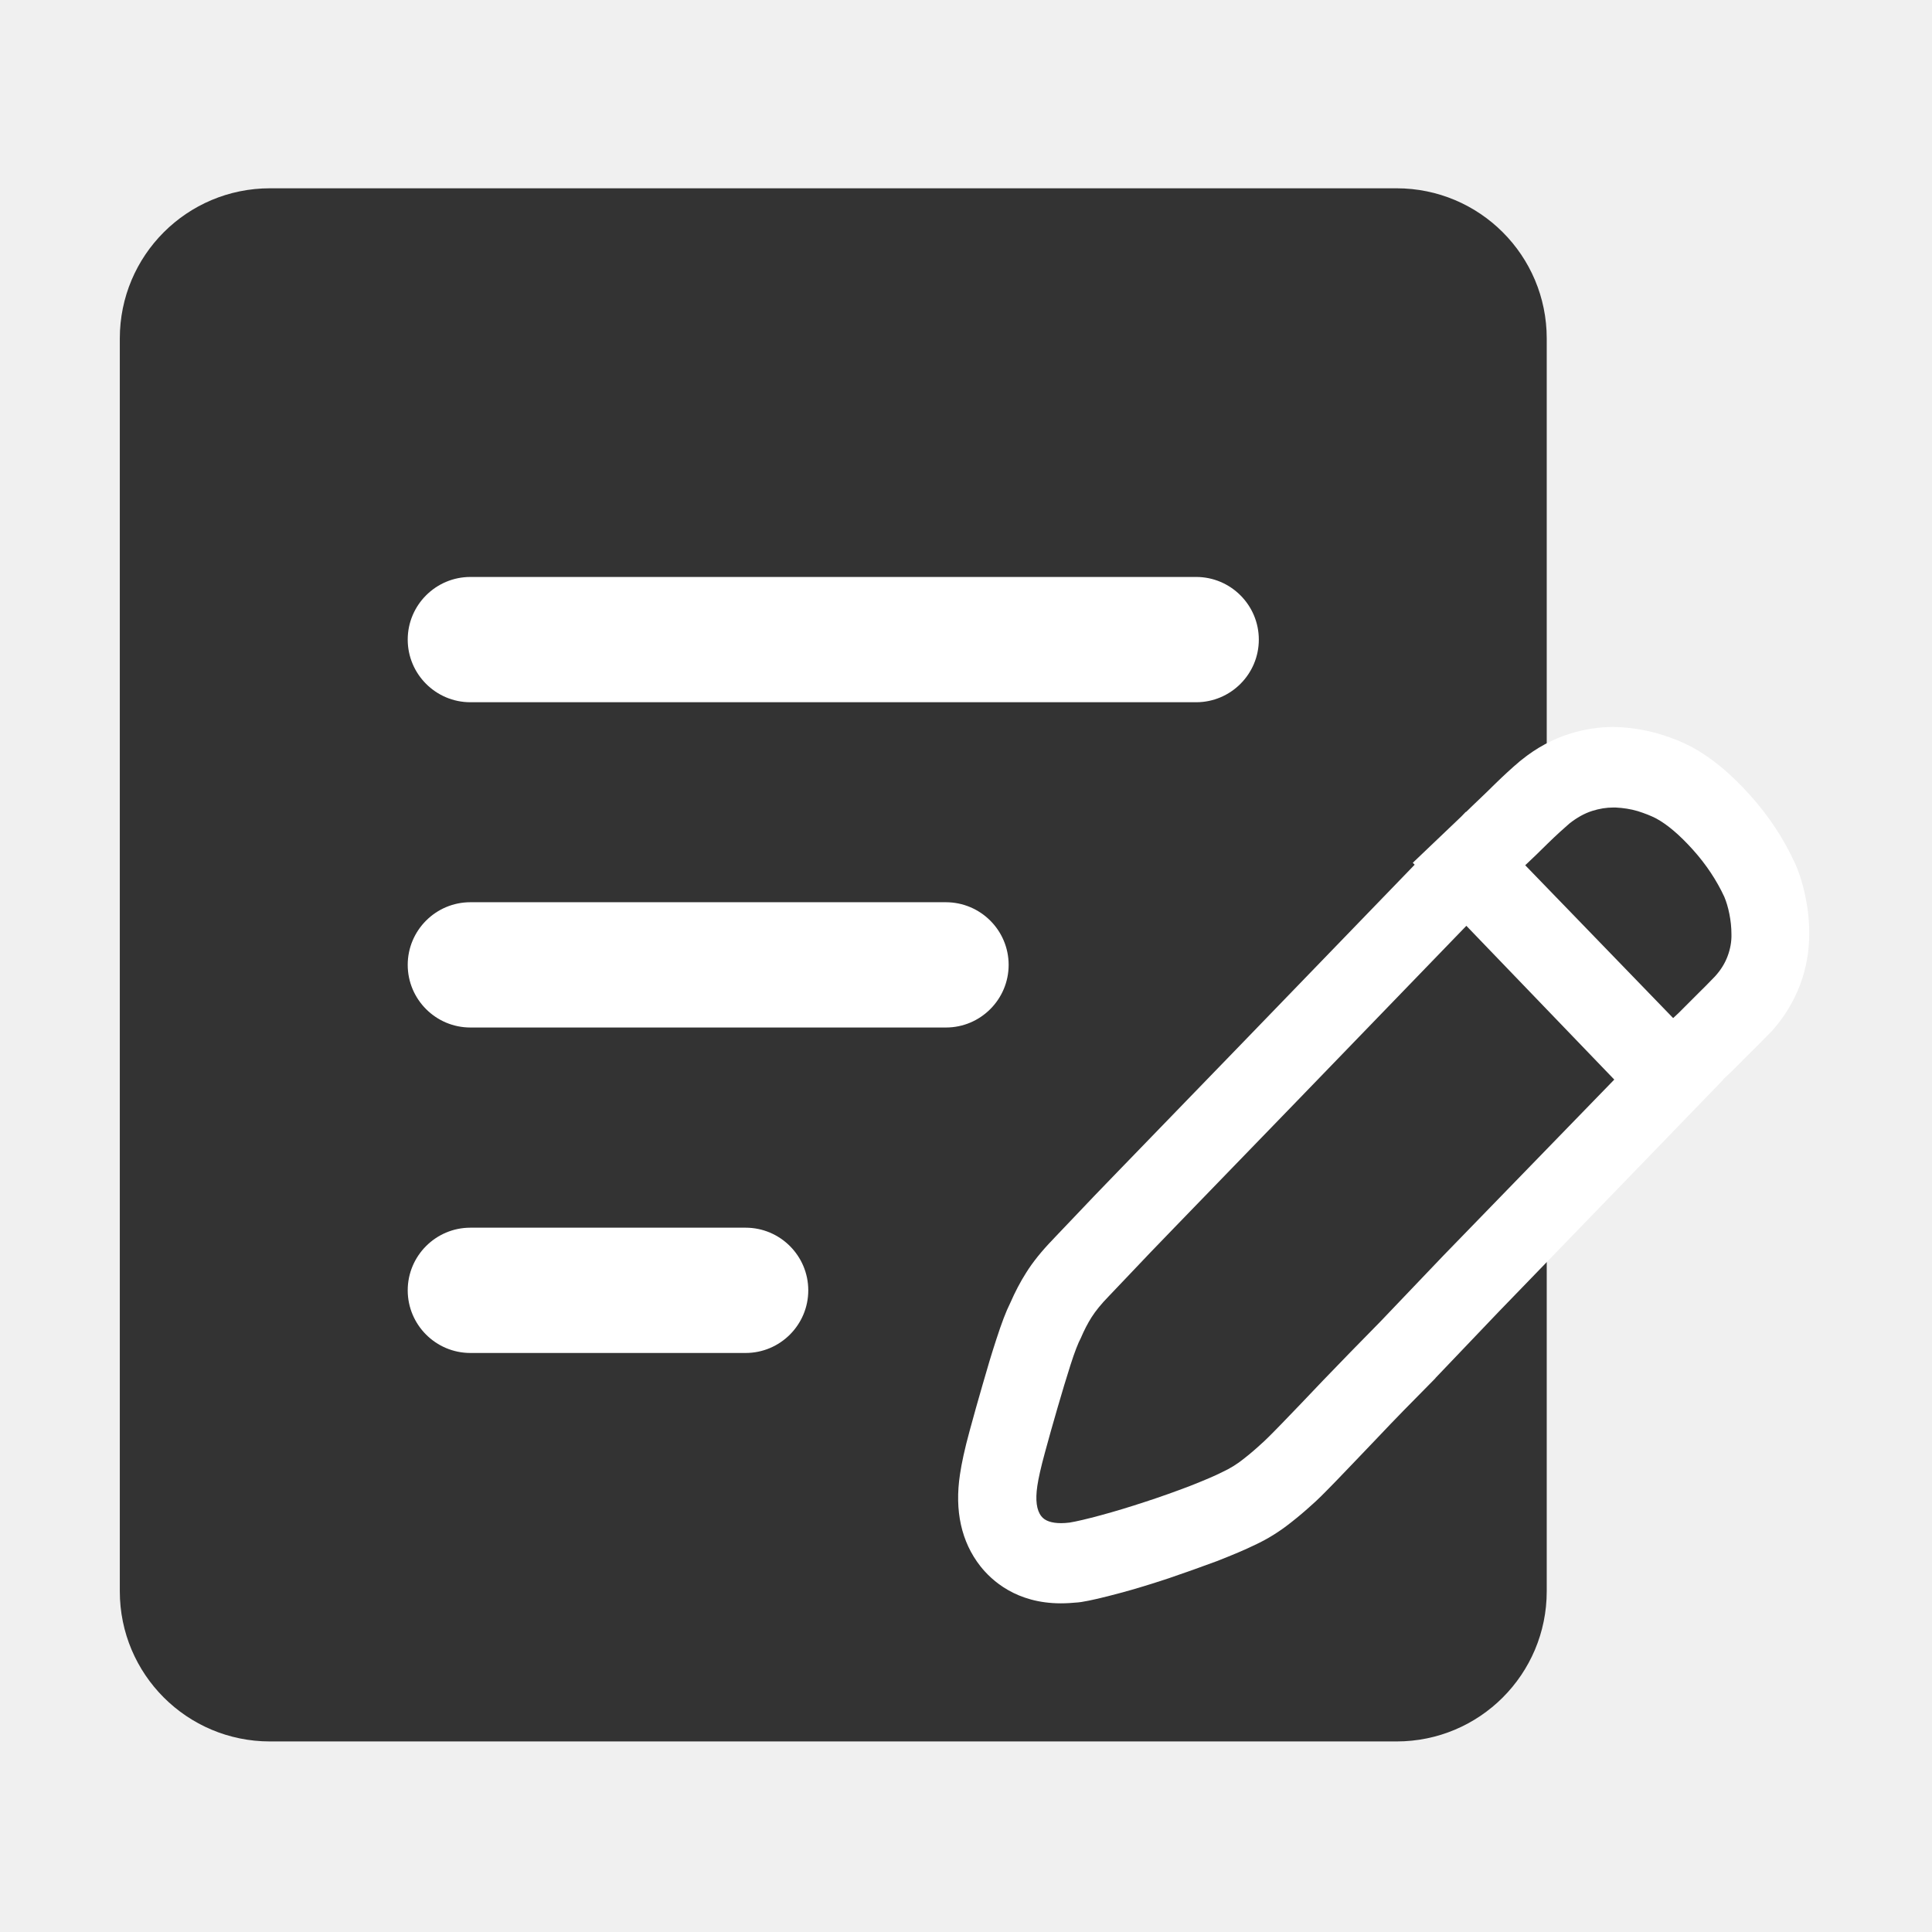
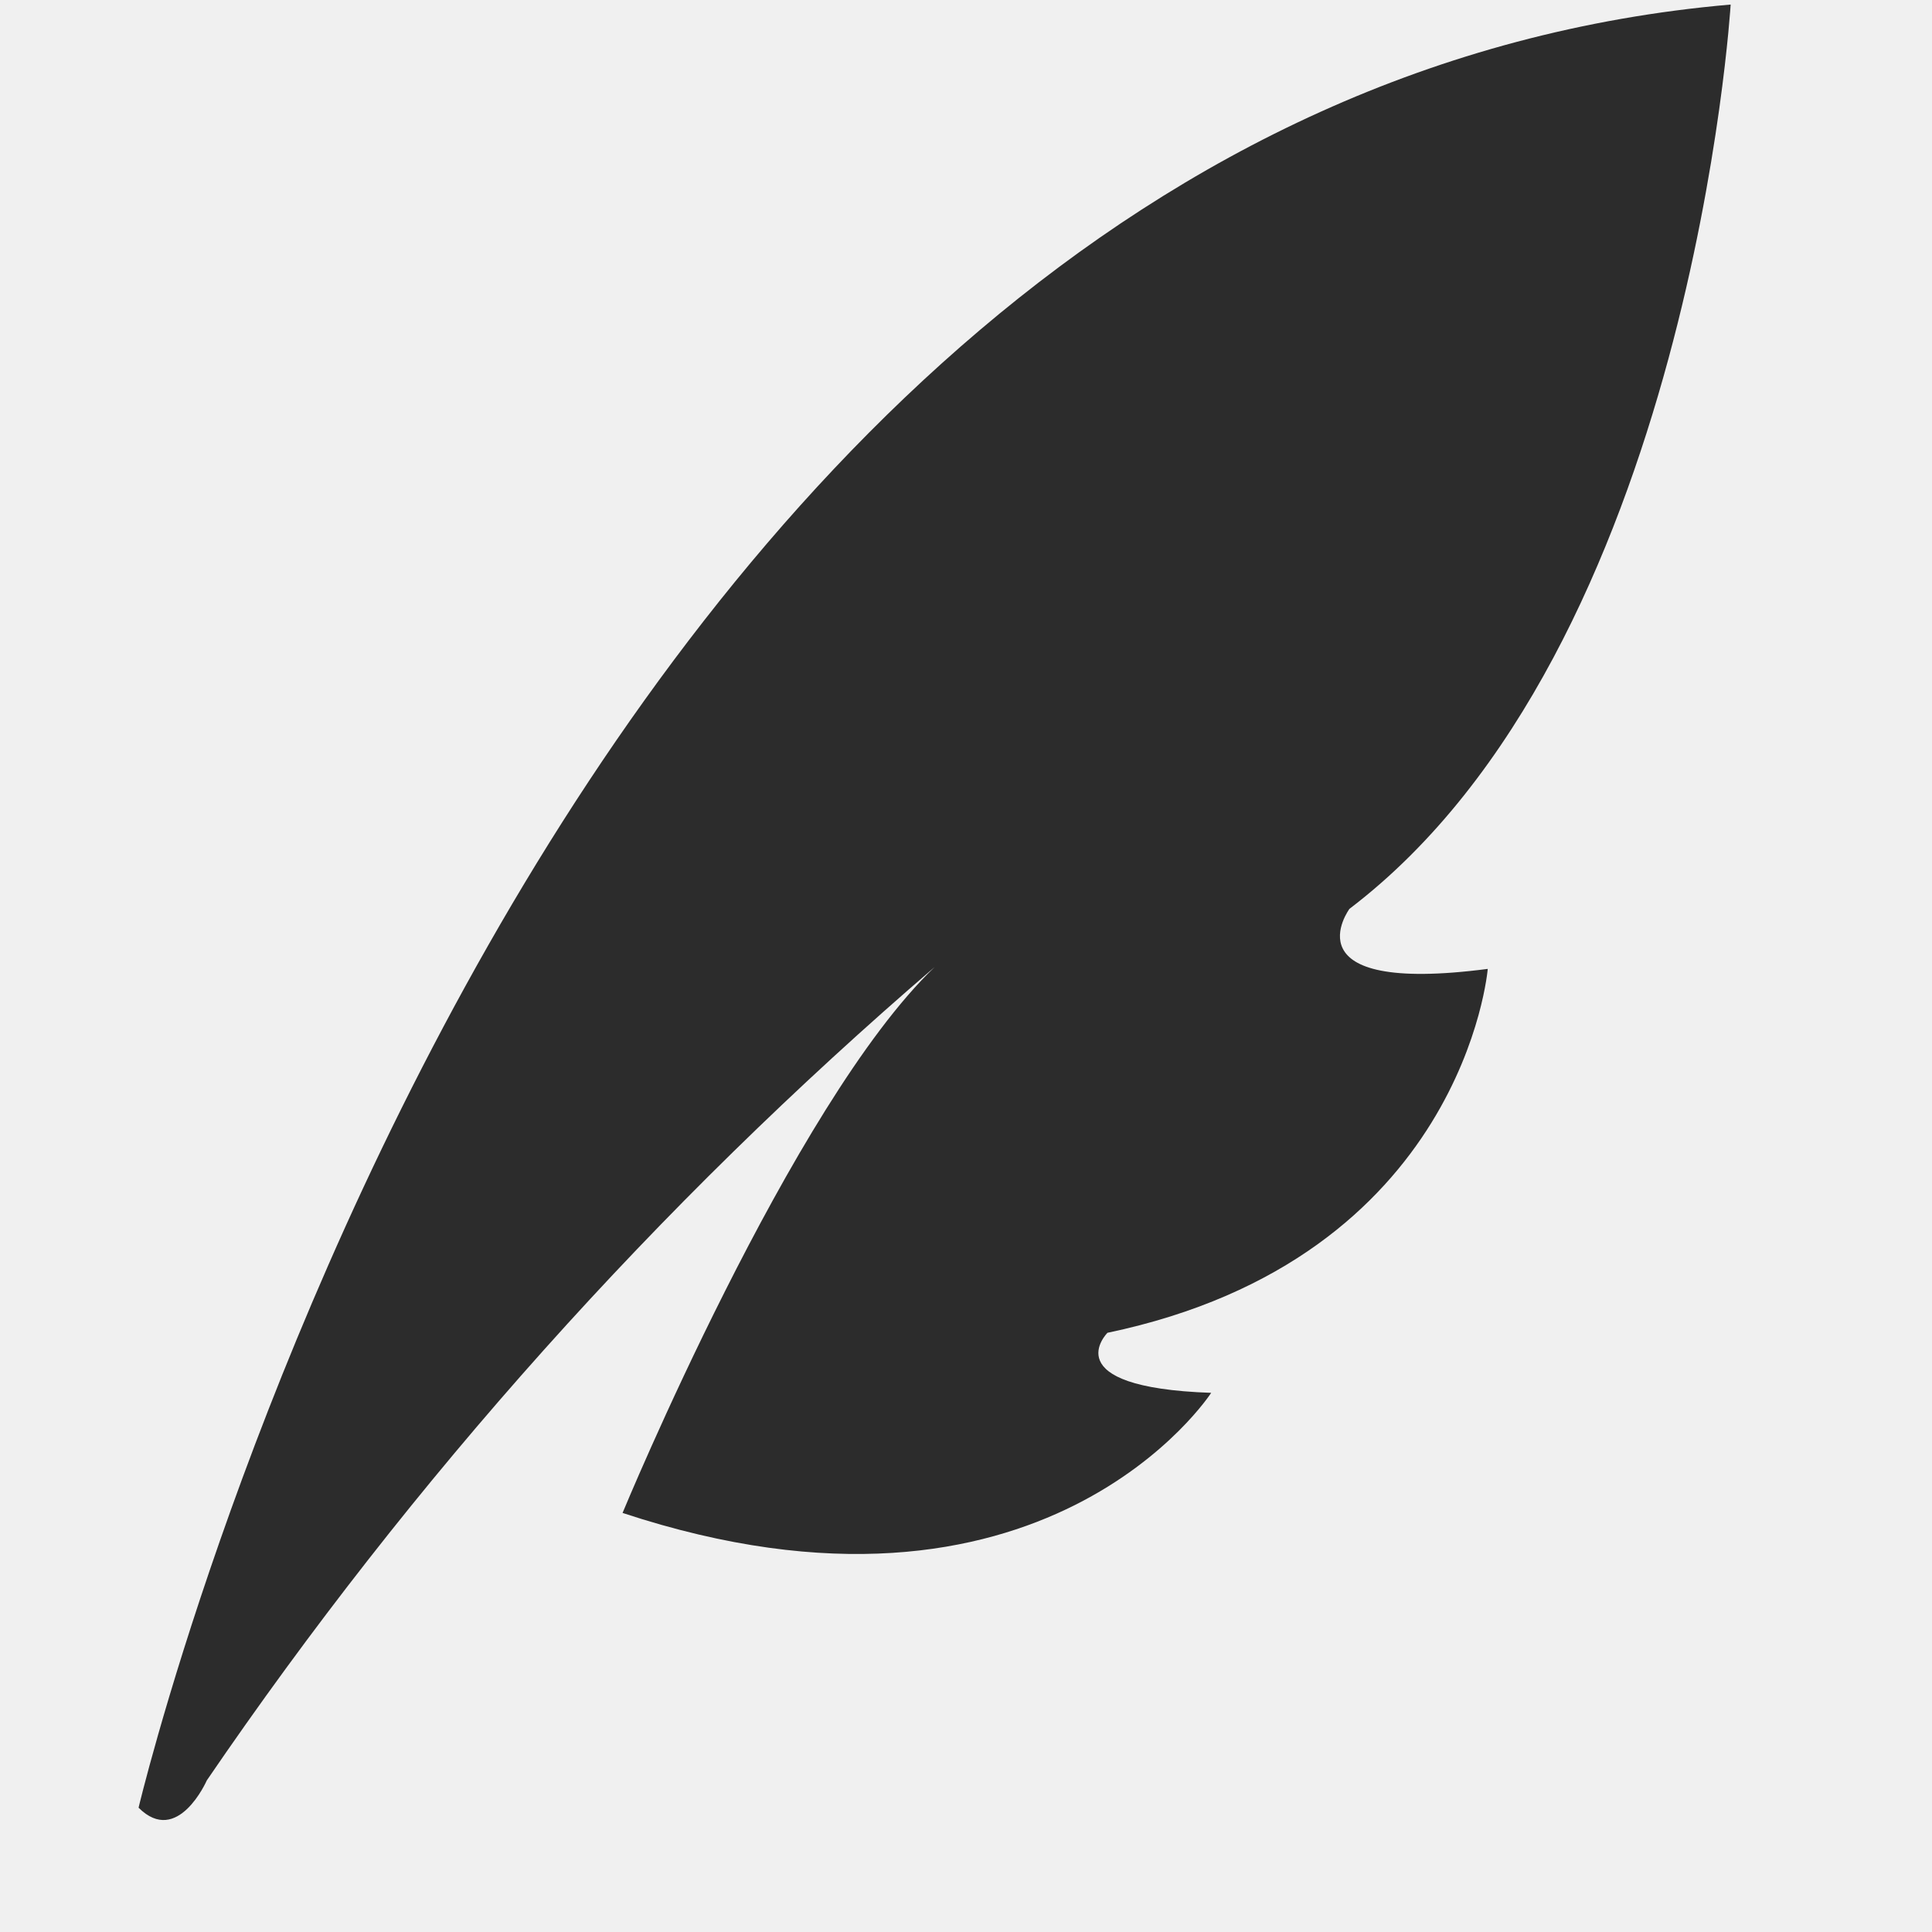
- <svg xmlns="http://www.w3.org/2000/svg" t="1708867815667" class="icon" viewBox="0 0 1024 1024" version="1.1" p-id="3817" width="200" height="200">
-   <path d="M143.1 99.8h597.1c44 0 79.6 35.6 79.6 79.6v664c0 44-35.6 79.6-79.6 79.6H143.1c-44 0-79.6-35.6-79.6-79.6v-664c0-44 35.6-79.6 79.6-79.6z" fill="#333333" p-id="3818" />
-   <path d="M501.3 478.2h-252c-18.3 0-33.2 14.9-33.2 33.2s14.9 33.2 33.2 33.2h252.1c18.3 0 33.2-14.9 33.2-33.2s-14.9-33.2-33.3-33.2zM395.2 650.7H249.3c-18.3 0-33.2 14.9-33.2 33.2 0 18.3 14.9 33.2 33.2 33.2h145.9c18.3 0 33.2-14.9 33.2-33.2 0-18.3-14.9-33.2-33.2-33.2zM634 305.8H249.3c-18.3 0-33.2 14.9-33.2 33.2s14.9 33.2 33.2 33.2H634c18.3 0 33.2-14.9 33.2-33.2s-14.9-33.2-33.2-33.2zM957 475.7c-1.2-6.1-3-12.2-5.4-17.7l-0.1-0.3-0.2-0.3c-5.8-12.7-13.7-24.8-23.7-35.9-10.4-11.6-20.5-19.9-30.6-25.4-5.3-2.8-10.7-5-16.9-6.9-7.3-2.2-14.5-3.4-22-3.8-1.3 0-2.1-0.1-3-0.1-7.7 0-15.4 1.2-23.1 3.6-8.9 2.8-17.6 7.4-25.6 13.9l-0.5 0.4-0.5 0.4c-3.9 3.3-8.5 7.5-13.5 12.4-4.5 4.5-8.4 8.1-11.6 11.2l-3.3 3.2-0.1-0.1-2.4 2.5-25.7 24.5 1 1-2.1 2.2-90.1 93.2-34 35.1-30.6 31.6c-9.4 9.7-17.2 17.8-23.5 24.5l-10.1 10.6-1.4 1.5c-5.8 6-10.6 11.9-14.2 17.7-3 4.7-5.8 10.1-8.3 15.8-2.4 4.8-4.6 10.7-7.4 19.3-2.4 7.3-4.8 15.3-7.3 24.1-2.4 8.3-4.7 16.4-6.8 24.2-2.8 10.2-4.3 17.4-5.2 23.4-2.9 19.2 0.7 35.7 10.8 48.6 6 7.6 19.1 19.7 42.7 19.7 2.9 0 6-0.2 9.2-0.5l0.8-0.1 0.8-0.1c5-0.8 11.4-2.3 20.7-4.8 7.9-2.1 16.3-4.7 25.7-7.8 8.8-3 17.2-6 25.3-9 8.7-3.4 15.3-6.2 20.4-8.7 6.7-3.1 13.1-7.1 19.1-11.9 4-3.1 7.7-6.3 11-9.3 2.8-2.4 6.2-5.8 12.9-12.7 6.1-6.3 13.5-14.1 22.5-23.5 8.1-8.6 17.5-18.2 29.7-30.5l0.3-0.3 0.2-0.3 33.5-35.1 90-93 29.1-30.1-0.1-0.1 0.3-0.3c2.6-2.3 5.4-5 8.3-8 1.8-1.8 3.9-4 6.3-6.3 2.9-2.9 6.1-6.1 9.7-9.8l0.6-0.6 0.6-0.6c6.6-7.4 11.6-15.7 14.9-24.5 3.2-8.5 4.8-17.5 4.8-26.5 0.1-6.7-0.6-13.3-1.9-19.7z" fill="#FFFFFF" p-id="3819" />
-   <path d="M765.2 665.3l-33.5 35.1c-11.1 11.3-21.2 21.6-30.2 31-8.9 9.4-16.3 17.1-22.2 23.2-5.9 6.1-9.4 9.5-10.5 10.4-2.8 2.6-6 5.4-9.6 8.2-3.6 2.9-7.4 5.2-11.3 7-3.9 2-9.6 4.4-17.2 7.4-7.6 2.9-15.4 5.7-23.7 8.4-8.2 2.7-16.1 5.1-23.5 7.1-7.4 2-12.9 3.3-16.6 3.9-1.6 0.2-3.2 0.3-4.5 0.3-5 0-8.6-1.2-10.5-3.7-2.5-3.2-3.2-8.5-2.1-16 0.6-4.1 1.9-9.9 4-17.6 2.1-7.7 4.3-15.6 6.7-23.8 2.4-8.3 4.7-15.9 6.9-22.8s4.1-11.7 5.5-14.3c1.7-4 3.6-7.7 5.7-11s5.1-7 9-11c1.7-1.8 5.6-5.9 11.8-12.4 6.1-6.5 13.8-14.5 23.1-24.1l30.6-31.6 34-35.1 90.1-93.2 78.4 81.5-90.4 93.1z m150.5-158.6c-1.4 3.8-3.6 7.4-6.7 10.8-3.3 3.5-6.4 6.5-9 9.1l-6.9 6.9c-2.2 2.3-4.3 4.3-6.3 6.1l-78.4-81c3.4-3.2 7.4-7 11.9-11.5 4.6-4.5 8.5-8 11.5-10.6 3.9-3.1 8-5.4 12.1-6.7 3.8-1.2 7.5-1.8 11.2-1.8h1.2c4 0.2 8 0.8 11.7 1.9 3.8 1.2 7.1 2.5 9.8 3.9 5.9 3.2 12.4 8.7 19.5 16.6 7.1 7.9 12.6 16.3 16.6 24.9 1.1 2.6 2 5.6 2.7 9.1 0.7 3.5 1.1 7.1 1.1 10.8 0.1 3.9-0.6 7.7-2 11.5z" fill="#333333" p-id="3820" />
+ <svg xmlns="http://www.w3.org/2000/svg" t="1709390811785" class="icon" viewBox="0 0 1024 1024" version="1.1" p-id="7455" width="200" height="200">
+   <path d="M73.448 958.113S286.576 57.381 917.281 2.411c0 0-20.734 341.391-202.038 479.297 0 0-33.753 45.808 73.293 31.825 0 0-12.537 153.337-201.556 192.876 0 0-28.931 28.931 54.97 31.825 0 0-88.723 137.424-311.977 63.649 0 0 89.687-216.986 165.391-289.314a2209.397 2209.397 0 0 0-385.752 431.078s-15.43 35.2-36.164 14.466z" fill="#2c2c2c" p-id="7456" />
</svg>
